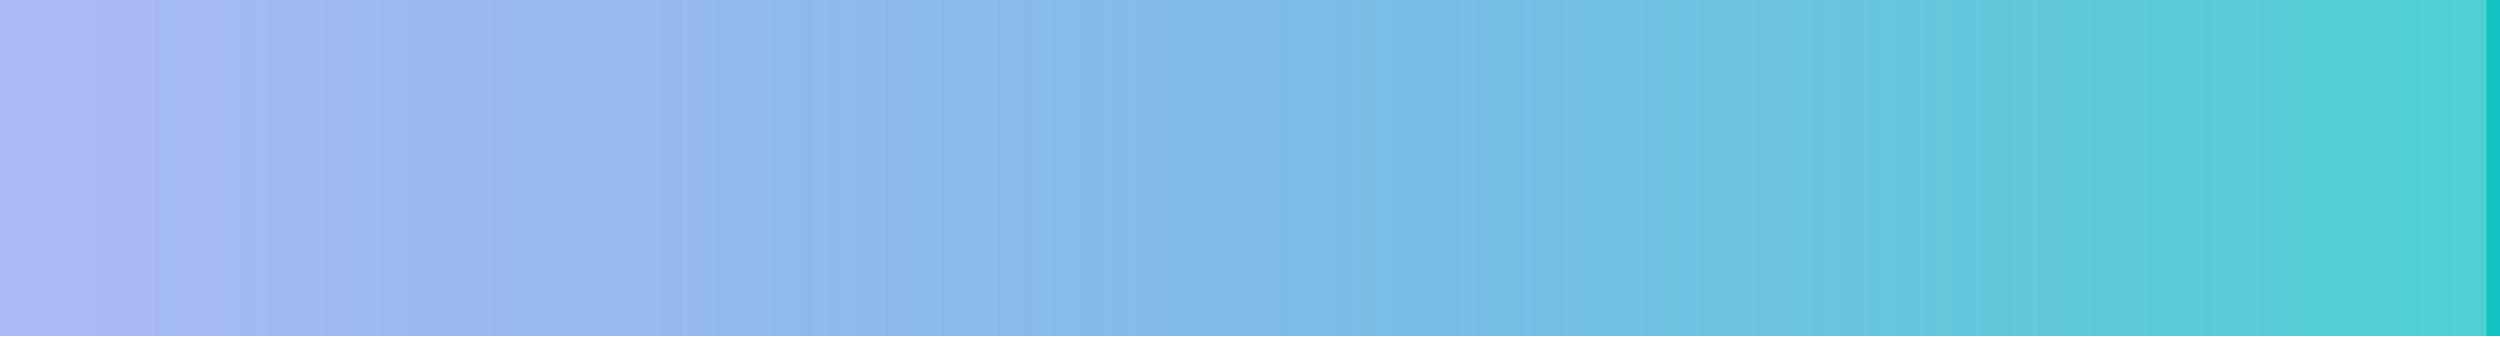
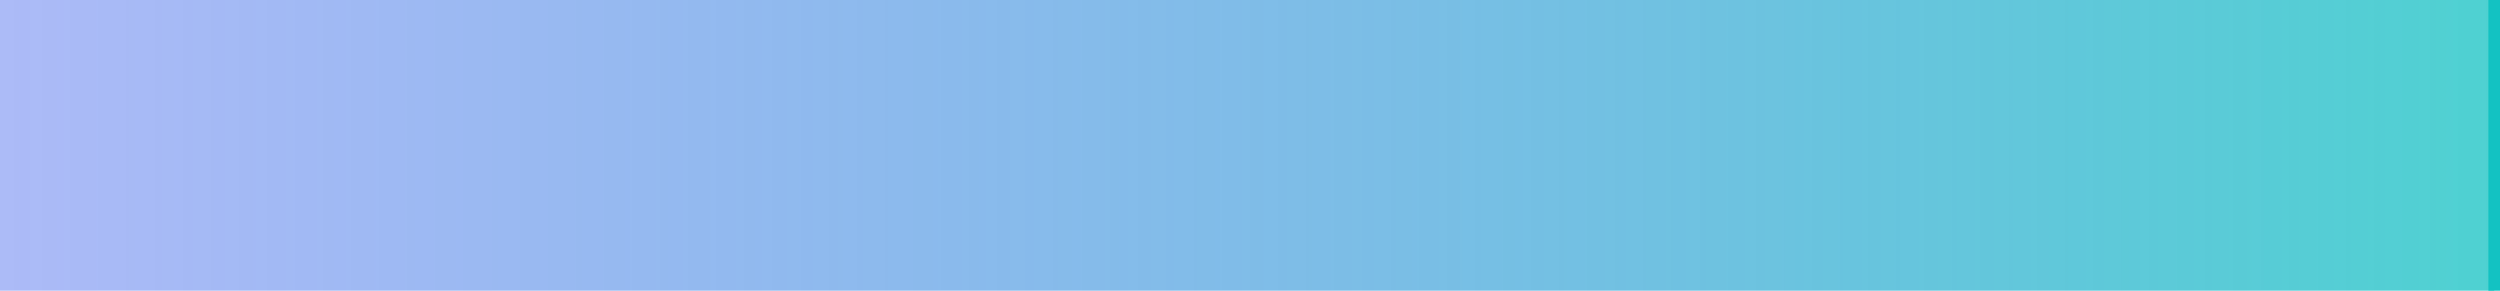
- <svg xmlns="http://www.w3.org/2000/svg" version="1.1" width="186px" height="25px">
+ <svg xmlns="http://www.w3.org/2000/svg" version="1.1" width="215px" height="25px">
  <defs>
-     <linearGradient gradientUnits="userSpaceOnUse" x1="305" y1="370.5" x2="119" y2="370.5" id="LinearGradient1028">
-       <stop id="Stop1029" stop-color="#13c2c2" stop-opacity="0.749" offset="0" />
-       <stop id="Stop1030" stop-color="#2f54eb" stop-opacity="0.4" offset="1" />
+     <linearGradient gradientUnits="userSpaceOnUse" x1="334" y1="342.5" x2="119" y2="342.5" id="LinearGradient1592">
+       <stop id="Stop1593" stop-color="#13c2c2" stop-opacity="0.749" offset="0" />
+       <stop id="Stop1594" stop-color="#2f54eb" stop-opacity="0.4" offset="1" />
    </linearGradient>
  </defs>
-   <g transform="matrix(1 0 0 1 -119 -358 )">
-     <path d="M 119 358  L 304.5 358  L 304.5 383  L 119 383  L 119 358  Z " fill-rule="nonzero" fill="url(#LinearGradient1028)" stroke="none" />
-     <path d="M 304.5 358  L 304.5 383  " stroke-width="1" stroke="#13c2c2" fill="none" />
+   <g transform="matrix(1 0 0 1 -119 -330 )">
+     <path d="M 119 330  L 333.5 330  L 333.5 355  L 119 355  L 119 330  Z " fill-rule="nonzero" fill="url(#LinearGradient1592)" stroke="none" />
+     <path d="M 333.5 330  L 333.5 355  " stroke-width="1" stroke="#13c2c2" fill="none" />
  </g>
</svg>
